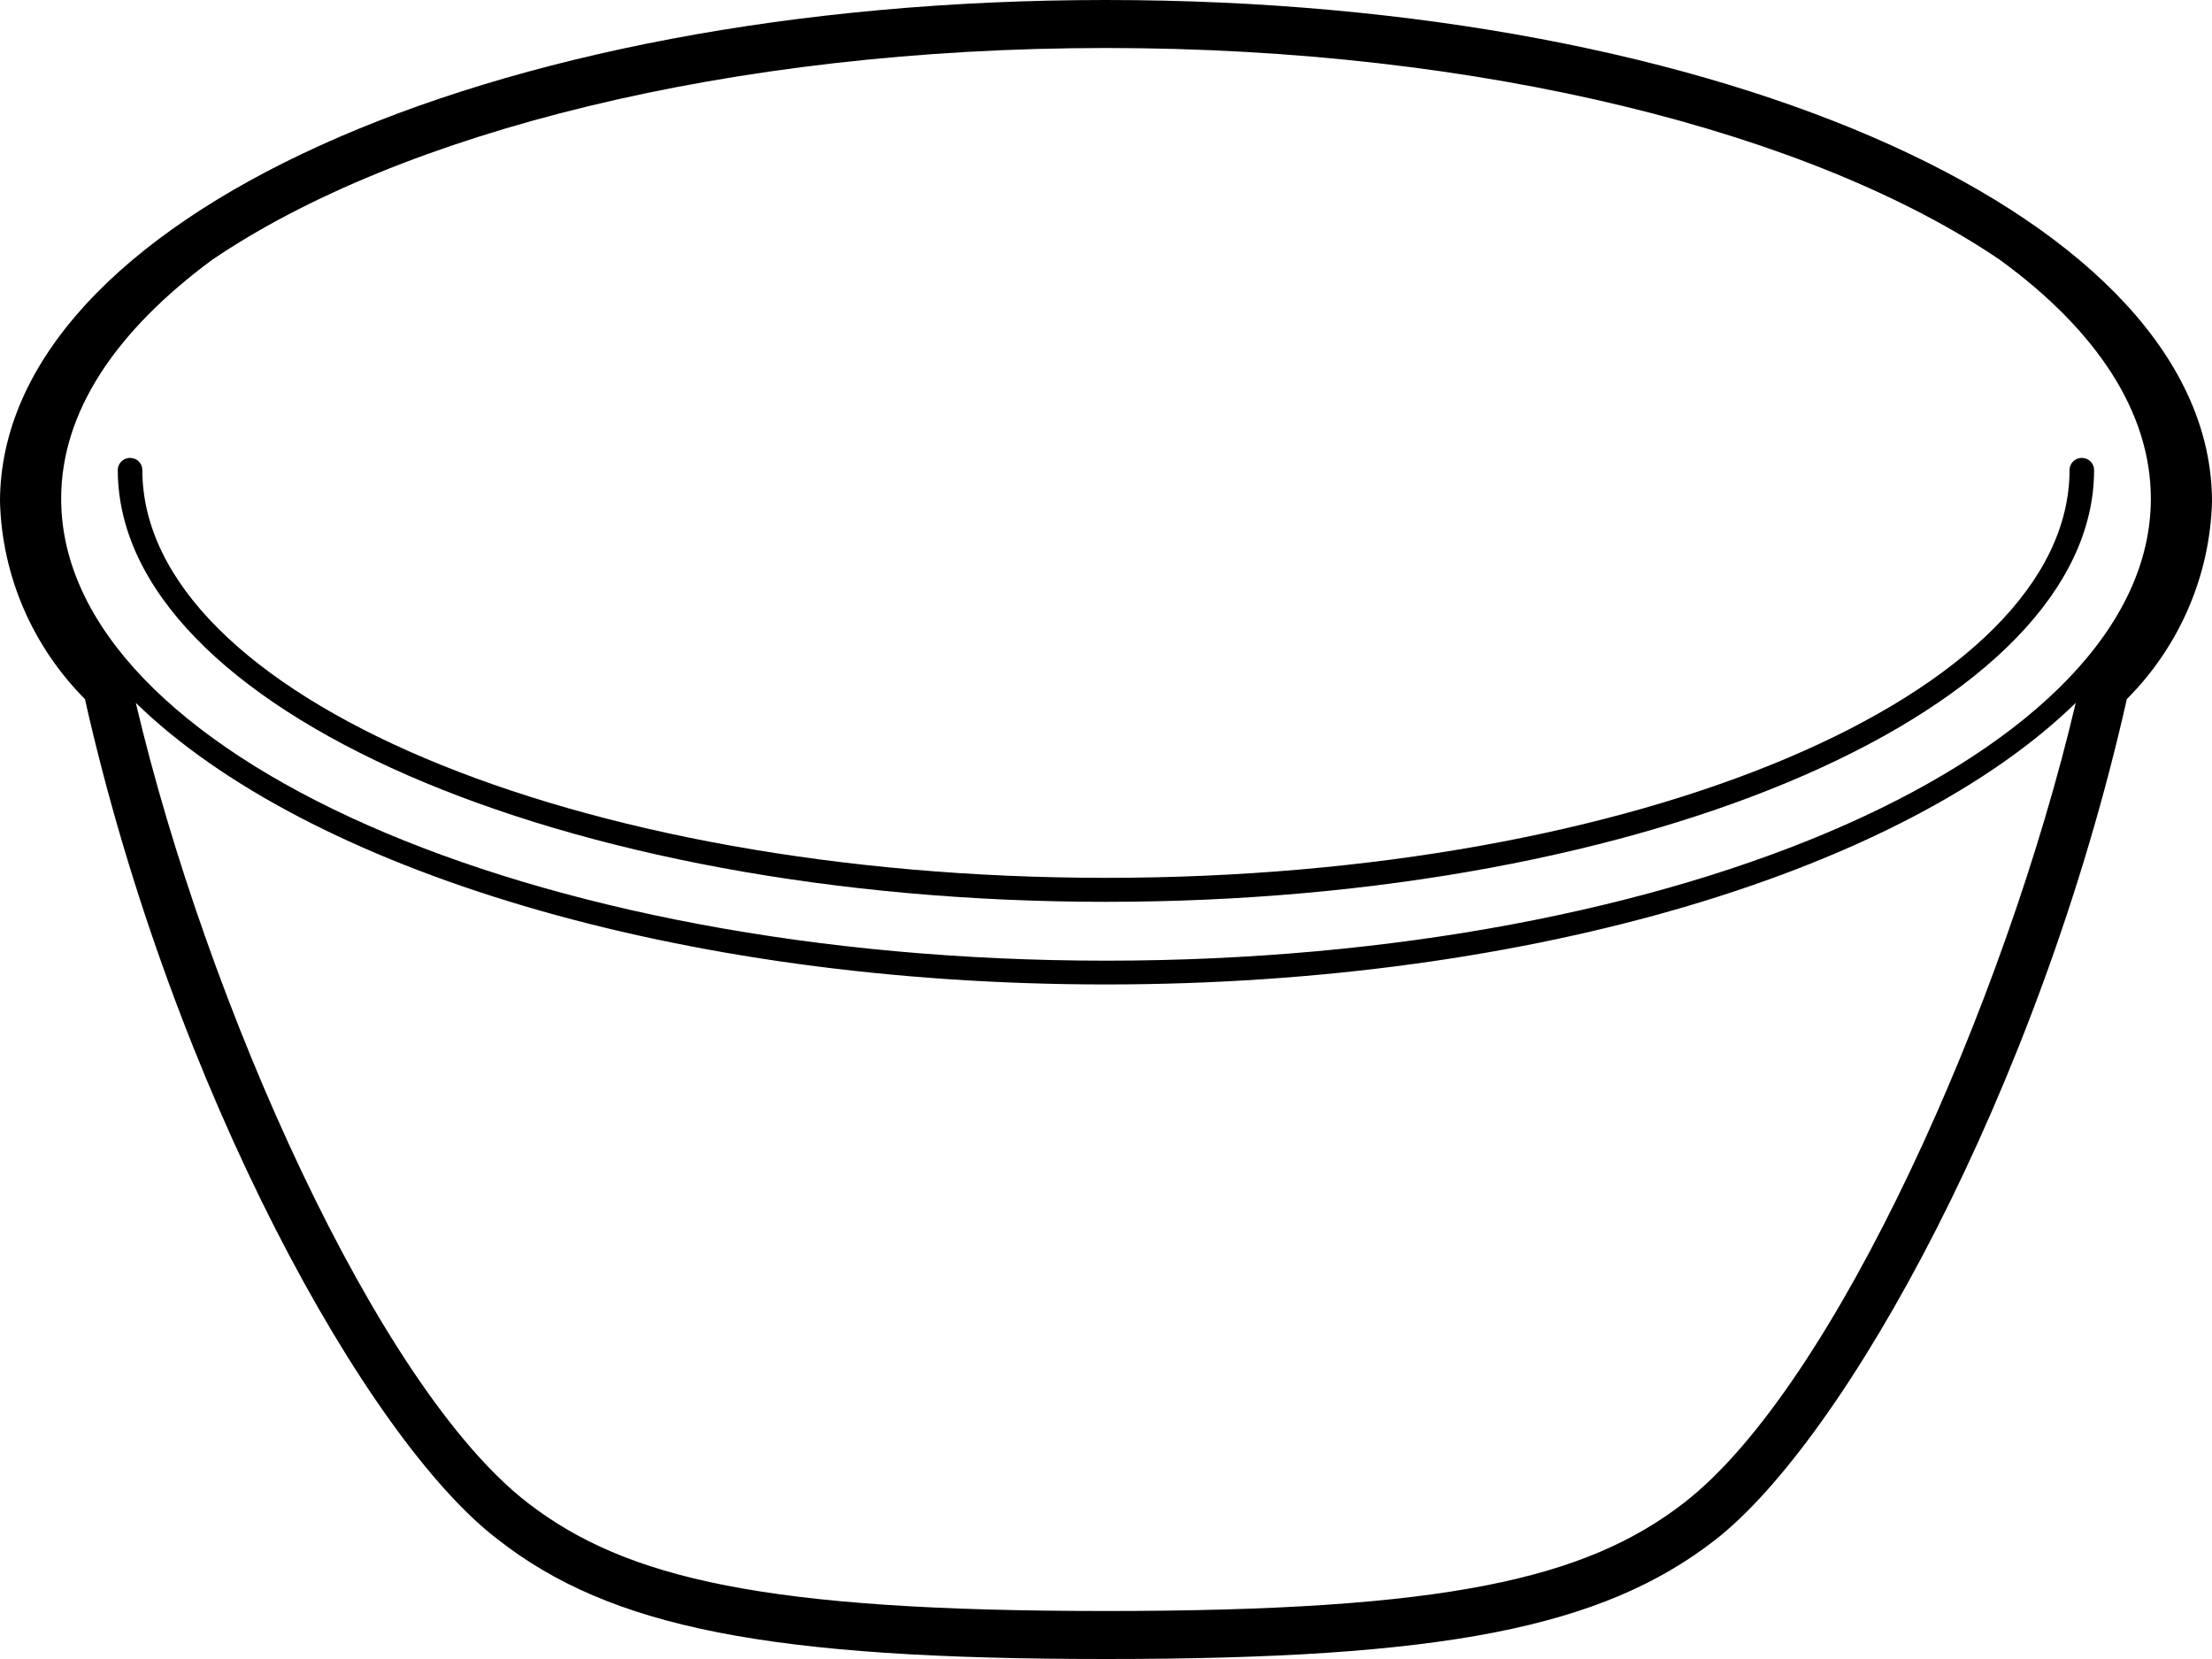
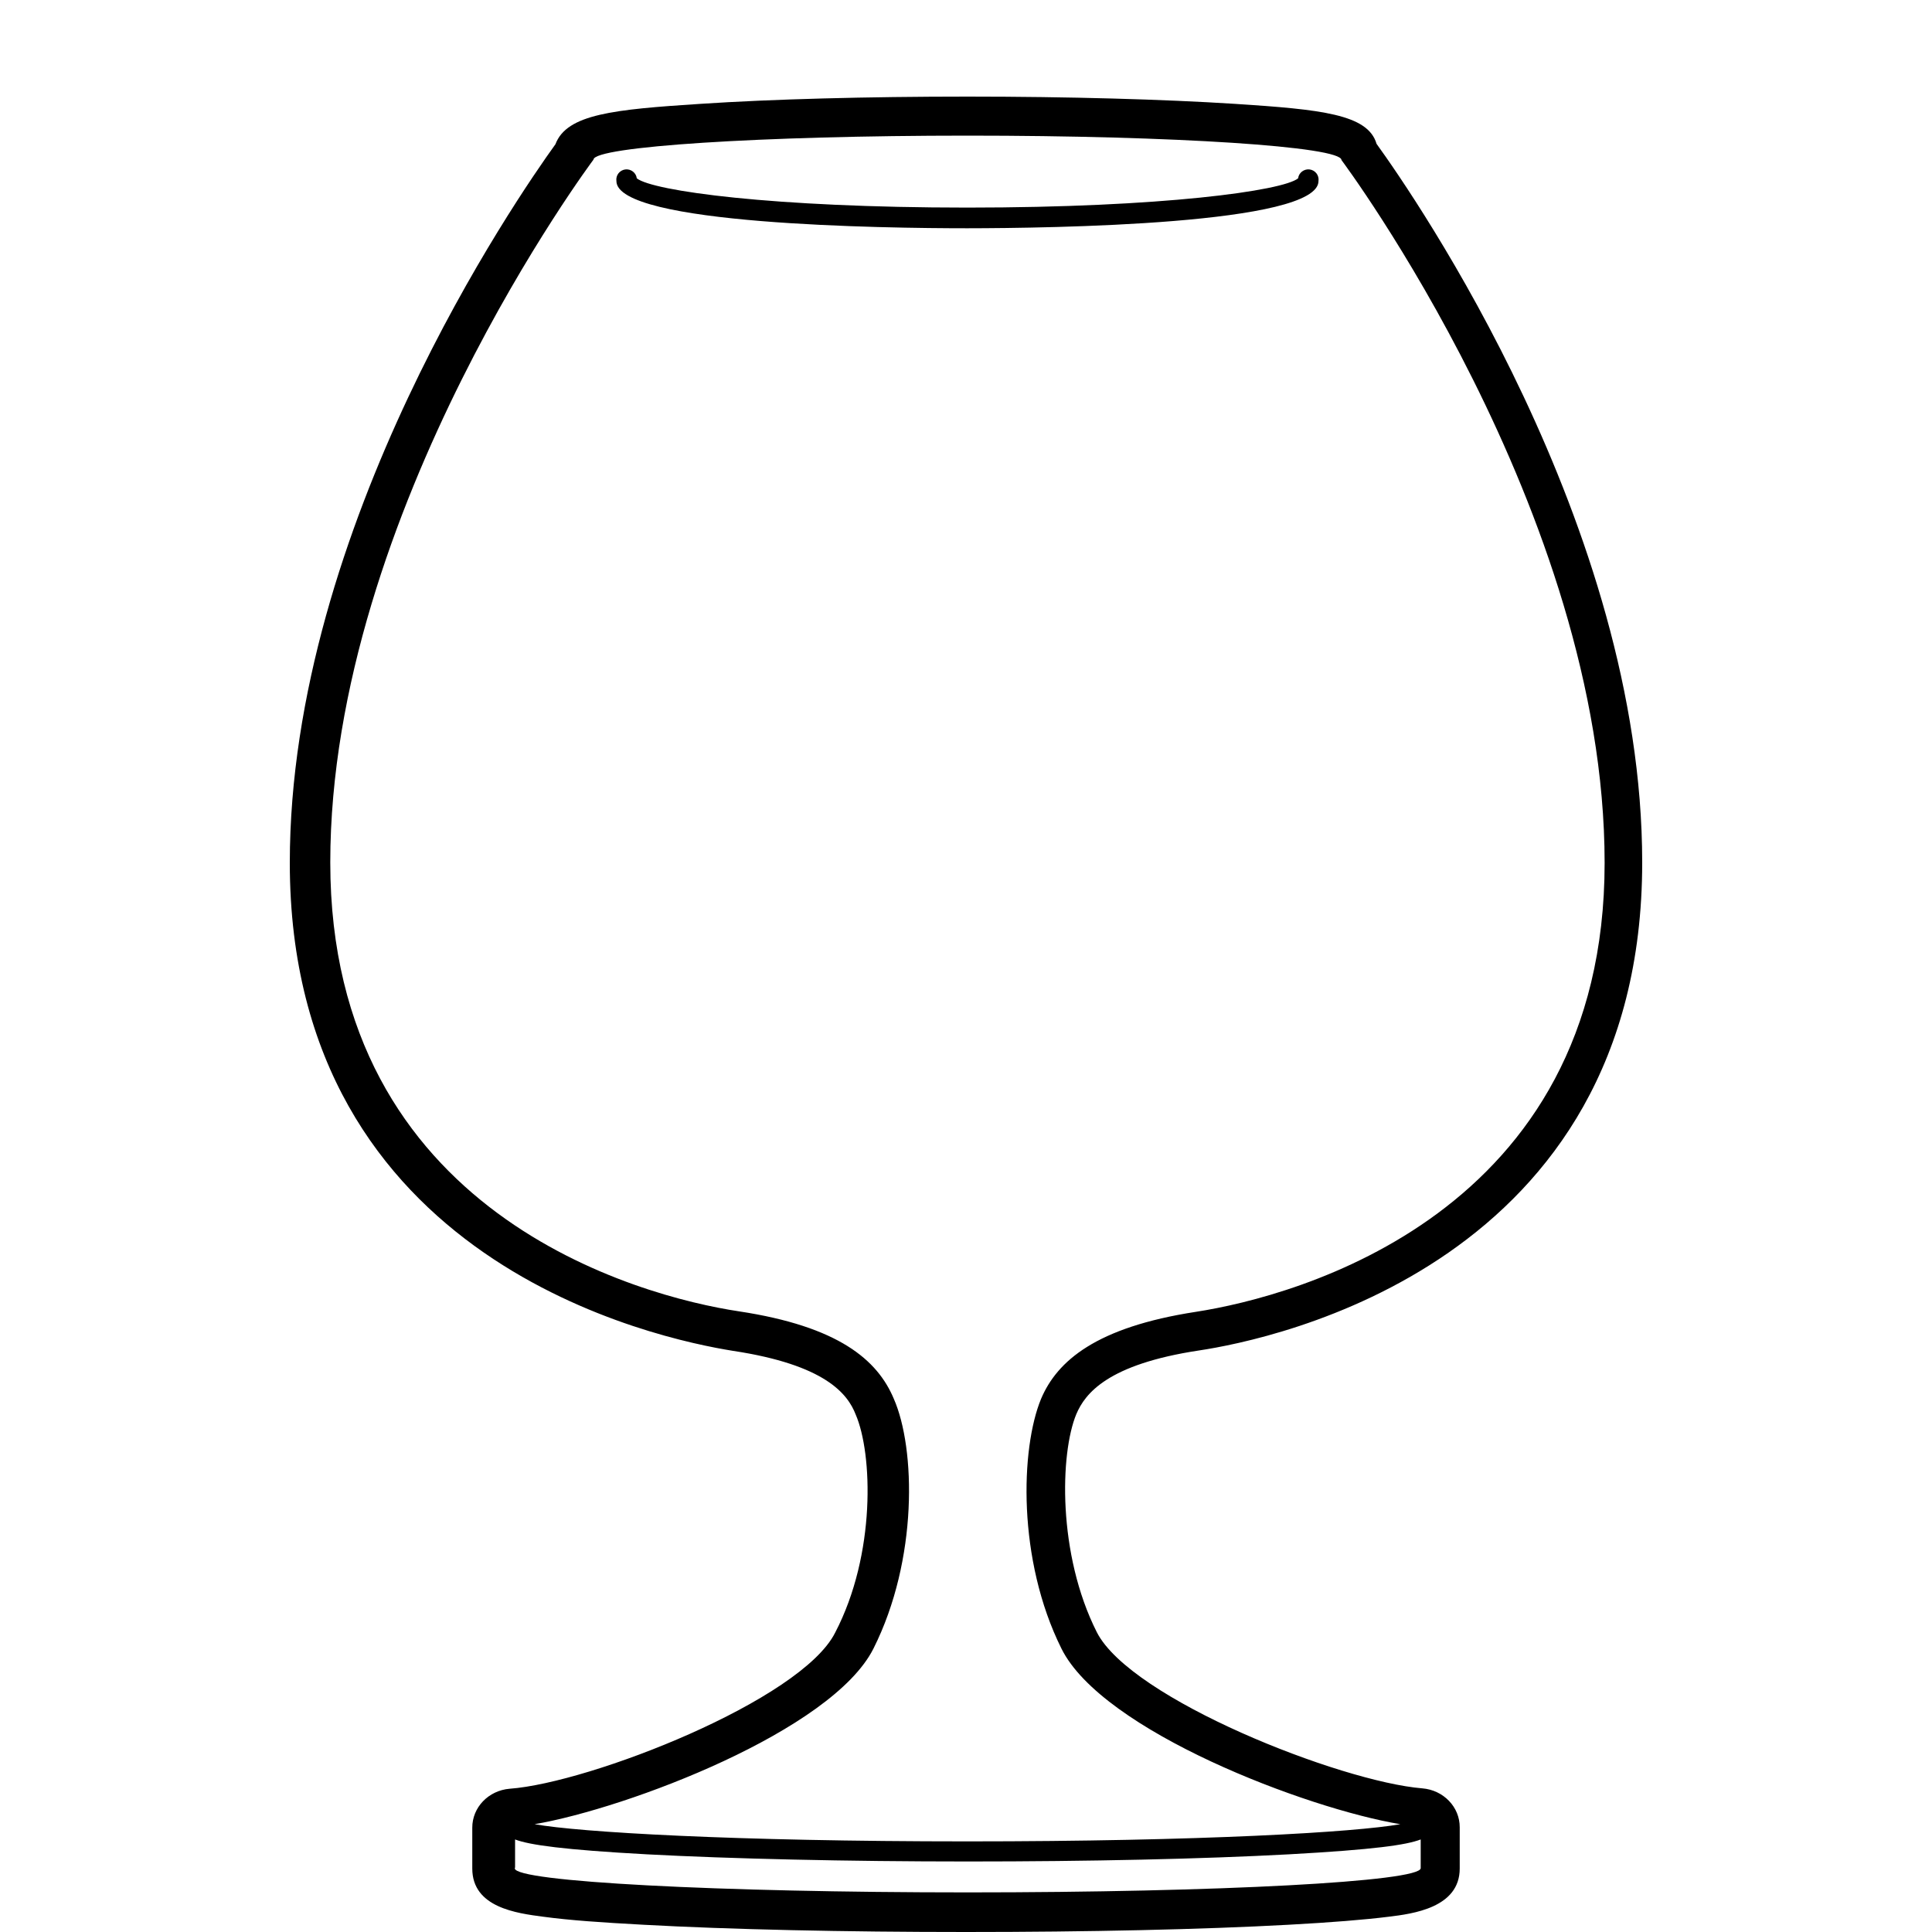
- <svg xmlns="http://www.w3.org/2000/svg" viewBox="0 0 20 15" fill="none">
-   <path d="M9.999 0C4.392 0 0 1.992 0 4.537C0.018 5.205 0.292 5.842 0.768 6.321C1.563 9.855 3.314 13.01 4.496 13.915C5.519 14.72 6.96 15 9.999 15C13.038 15 14.479 14.72 15.502 13.928C16.684 13.012 18.433 9.858 19.23 6.321C19.707 5.842 19.982 5.204 20 4.535C19.998 1.994 15.606 3.84297e-05 9.999 3.84297e-05L9.999 0ZM9.999 14.566C6.924 14.566 5.663 14.277 4.77 13.587C3.407 12.533 1.866 9.066 1.228 6.355C2.769 7.857 6.121 8.901 9.999 8.901C13.878 8.901 17.229 7.857 18.768 6.355C18.13 9.066 16.589 12.533 15.226 13.588C14.336 14.277 13.074 14.566 10 14.566L9.999 14.566ZM0.553 4.509C0.553 3.719 1.052 2.99 1.917 2.35C3.61 1.2 6.597 0.434 10.001 0.434C13.406 0.434 16.39 1.2 18.083 2.35C18.947 2.979 19.447 3.719 19.447 4.509C19.447 6.811 15.21 8.686 10.001 8.686C4.793 8.686 0.553 6.811 0.553 4.509L0.553 4.509Z" fill="black" />
-   <path d="M9.999 8.154C14.925 8.154 18.934 6.403 18.934 4.249C18.934 4.189 18.884 4.14 18.823 4.14C18.762 4.14 18.712 4.189 18.712 4.249C18.712 6.282 14.803 7.937 10 7.937C5.196 7.937 1.287 6.282 1.287 4.249C1.287 4.189 1.237 4.14 1.176 4.14C1.115 4.14 1.065 4.189 1.065 4.249C1.065 6.403 5.074 8.154 10 8.154H9.999Z" fill="black" />
+ <svg xmlns="http://www.w3.org/2000/svg" width="20" height="20" viewBox="0 0 20 20" fill="none">
+   <path d="M12.782 1.075C12.046 1.028 11.06 1 10.017 1C8.974 1 7.993 1.026 7.252 1.075C6.357 1.133 5.867 1.18 5.75 1.493C5.355 2.041 3 5.446 3 8.932C3 13.075 6.823 13.861 7.588 13.984C8.542 14.128 8.775 14.429 8.858 14.643C9.033 15.047 9.069 16.088 8.646 16.9C8.295 17.602 6.108 18.456 5.276 18.517V18.517C5.057 18.535 4.888 18.71 4.889 18.921V19.343C4.889 19.747 5.35 19.806 5.625 19.842C5.9 19.879 6.22 19.901 6.662 19.925C7.555 19.974 8.741 20 10 20C11.259 20 12.445 19.974 13.338 19.925C13.78 19.901 14.127 19.873 14.375 19.842C14.622 19.812 15.111 19.75 15.111 19.343L15.111 18.917C15.112 18.706 14.943 18.531 14.724 18.513C13.878 18.444 11.705 17.589 11.354 16.896C10.946 16.088 10.973 15.045 11.142 14.639C11.233 14.425 11.466 14.123 12.412 13.98C13.178 13.865 17 13.081 17 8.928C17 5.442 14.646 2.037 14.25 1.489C14.161 1.182 13.676 1.133 12.782 1.075L12.782 1.075ZM10.777 14.481C10.565 14.994 10.529 16.144 10.988 17.066C11.411 17.92 13.527 18.723 14.496 18.884C14.032 18.967 12.439 19.062 10.015 19.062C7.591 19.062 5.996 18.967 5.534 18.884C6.501 18.718 8.614 17.916 9.042 17.066C9.505 16.144 9.478 14.994 9.253 14.481C9.084 14.077 8.68 13.731 7.65 13.575C6.62 13.42 3.419 12.565 3.419 8.928C3.419 5.29 6.144 1.652 6.144 1.652C6.15 1.517 7.881 1.404 10.017 1.404C12.154 1.404 13.887 1.517 13.887 1.657C13.887 1.657 16.611 5.294 16.611 8.932C16.611 12.569 13.413 13.42 12.38 13.58C11.348 13.739 10.944 14.087 10.777 14.481L10.777 14.481ZM5.332 19.331V19.042C5.48 19.099 5.835 19.149 6.698 19.196C7.561 19.242 8.765 19.27 10.02 19.27C11.274 19.27 12.452 19.244 13.341 19.196C14.229 19.147 14.559 19.099 14.707 19.042V19.339C14.707 19.479 12.609 19.59 10.019 19.59C7.43 19.59 5.329 19.479 5.329 19.341L5.332 19.331Z" fill="black" />
+   <path d="M13.649 1.874C13.657 1.815 13.616 1.762 13.557 1.754C13.499 1.747 13.445 1.788 13.438 1.846C13.281 1.975 12.029 2.149 10.013 2.149C7.997 2.149 6.757 1.977 6.592 1.846C6.585 1.788 6.531 1.747 6.473 1.754C6.414 1.762 6.373 1.815 6.381 1.874C6.381 2.327 9.16 2.363 10.013 2.363C10.865 2.362 13.649 2.326 13.649 1.874H13.649Z" fill="black" />
</svg>
